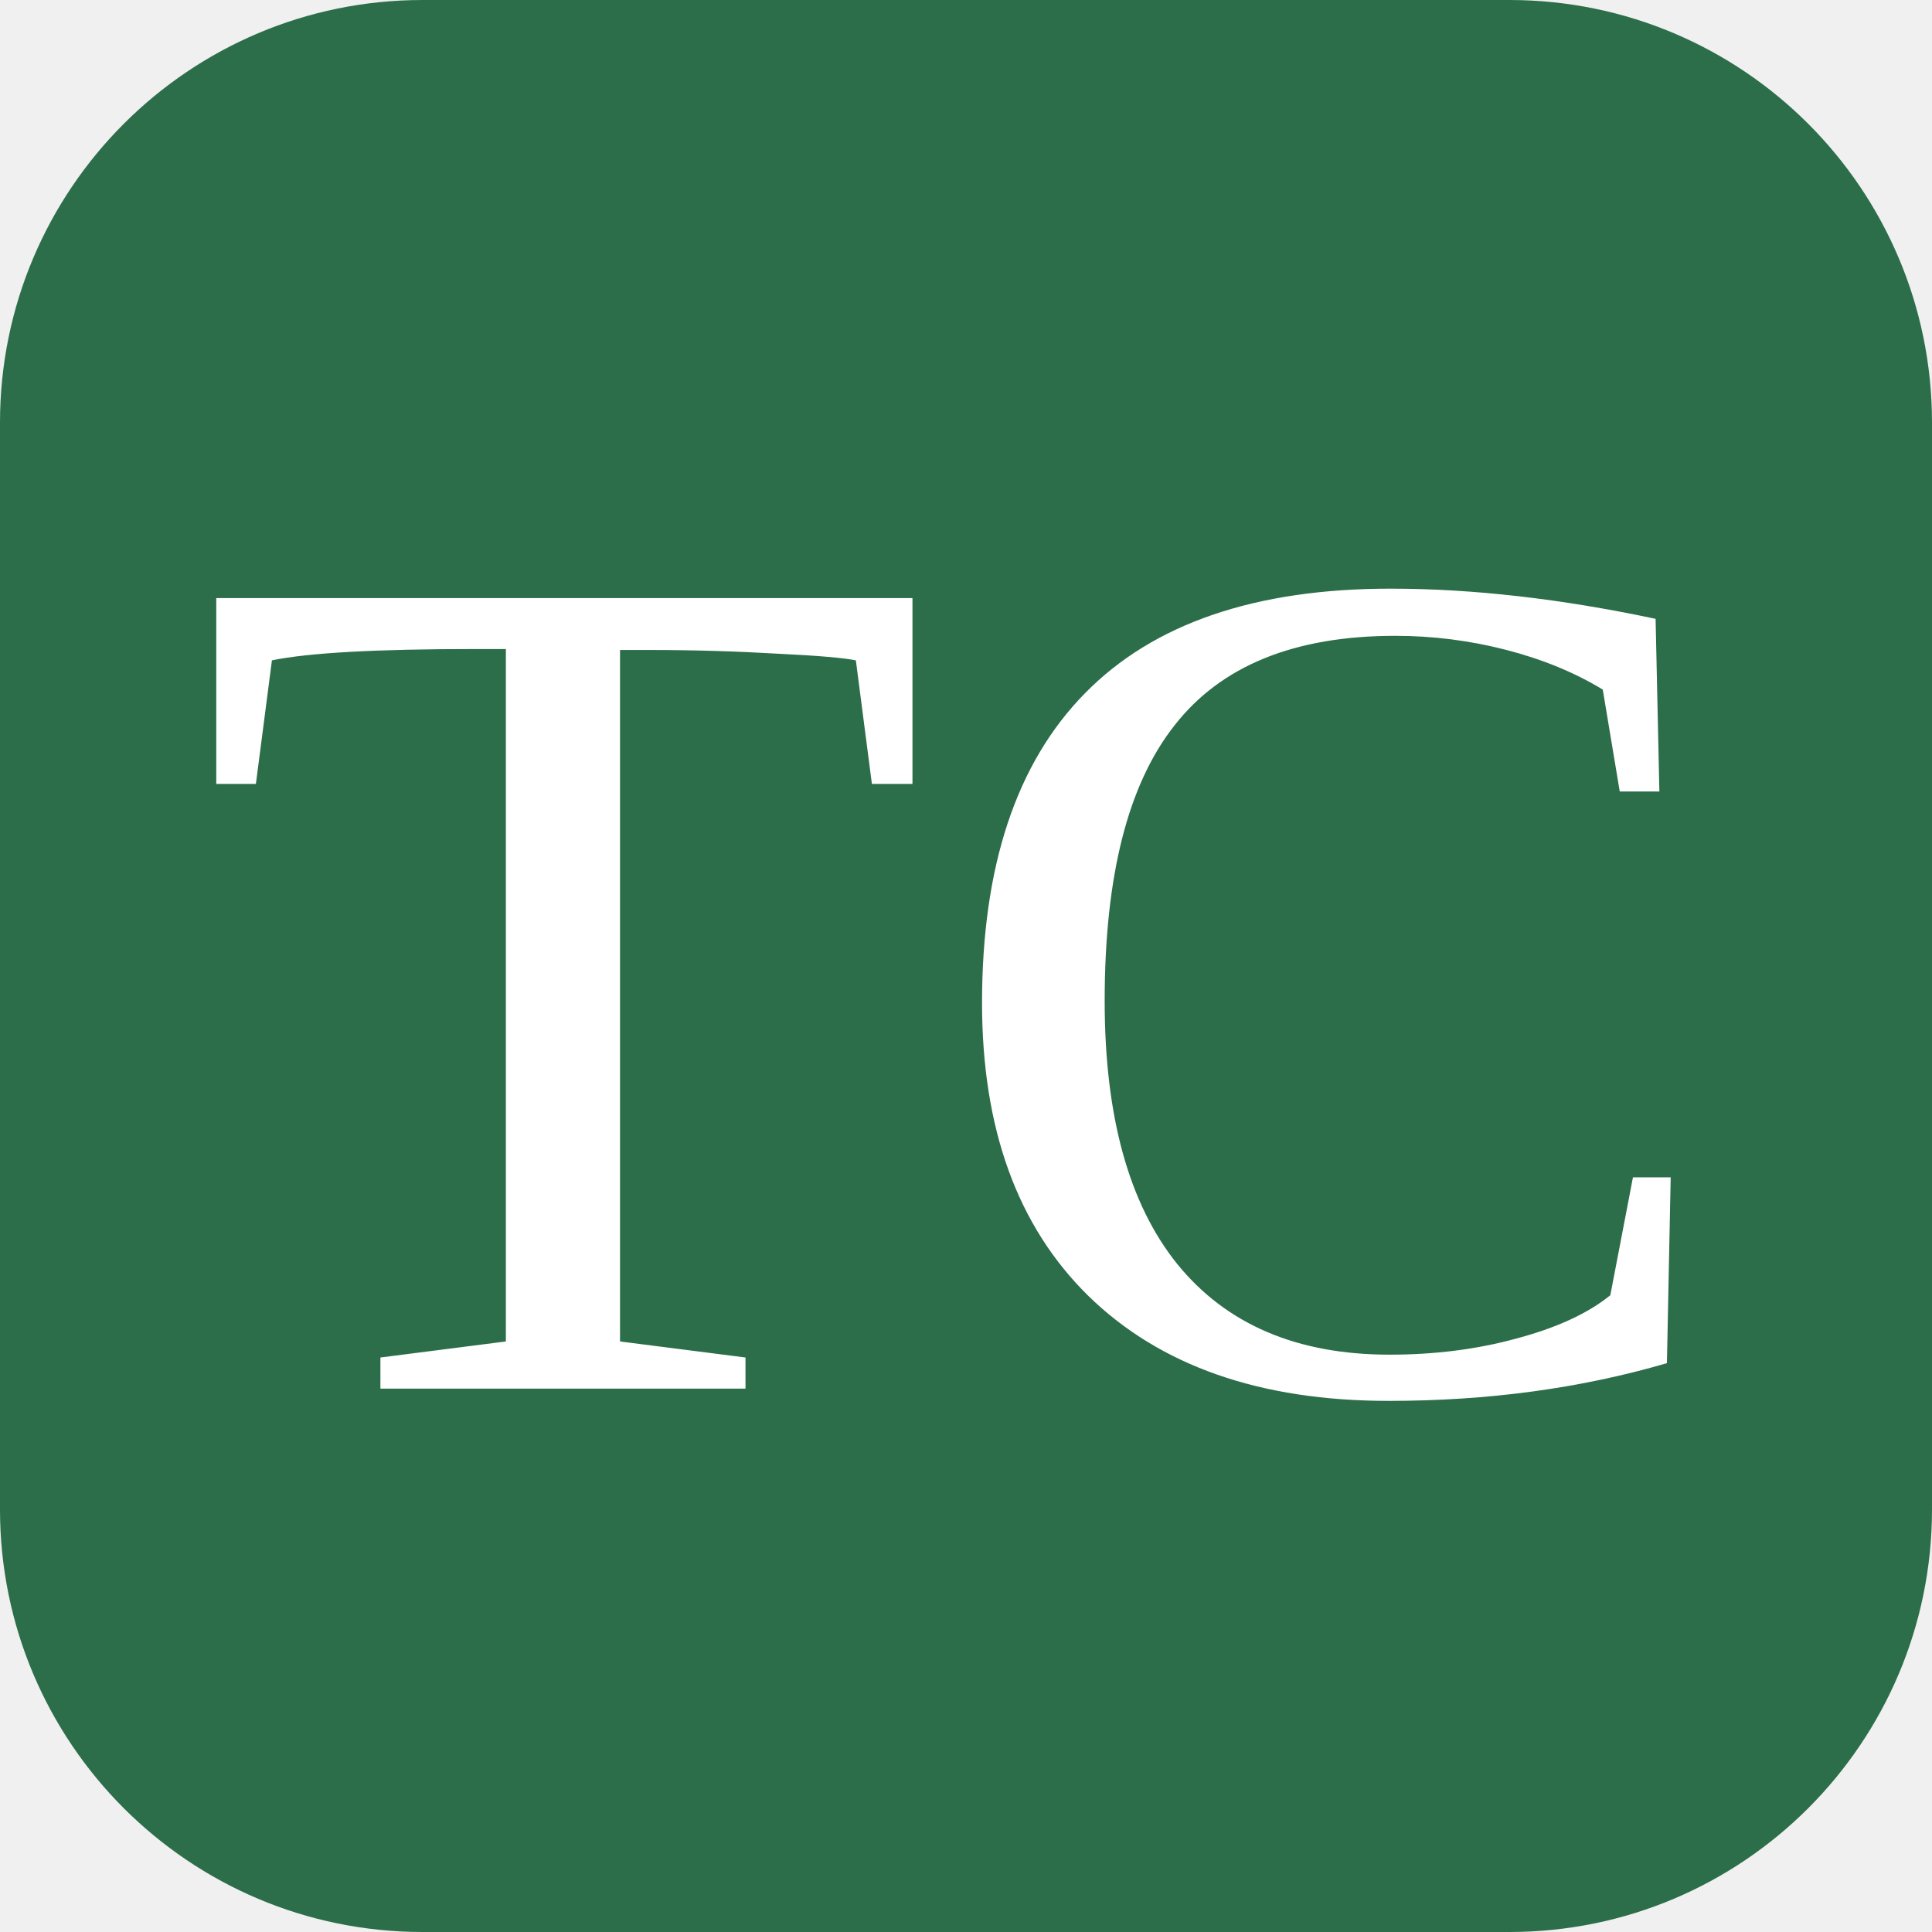
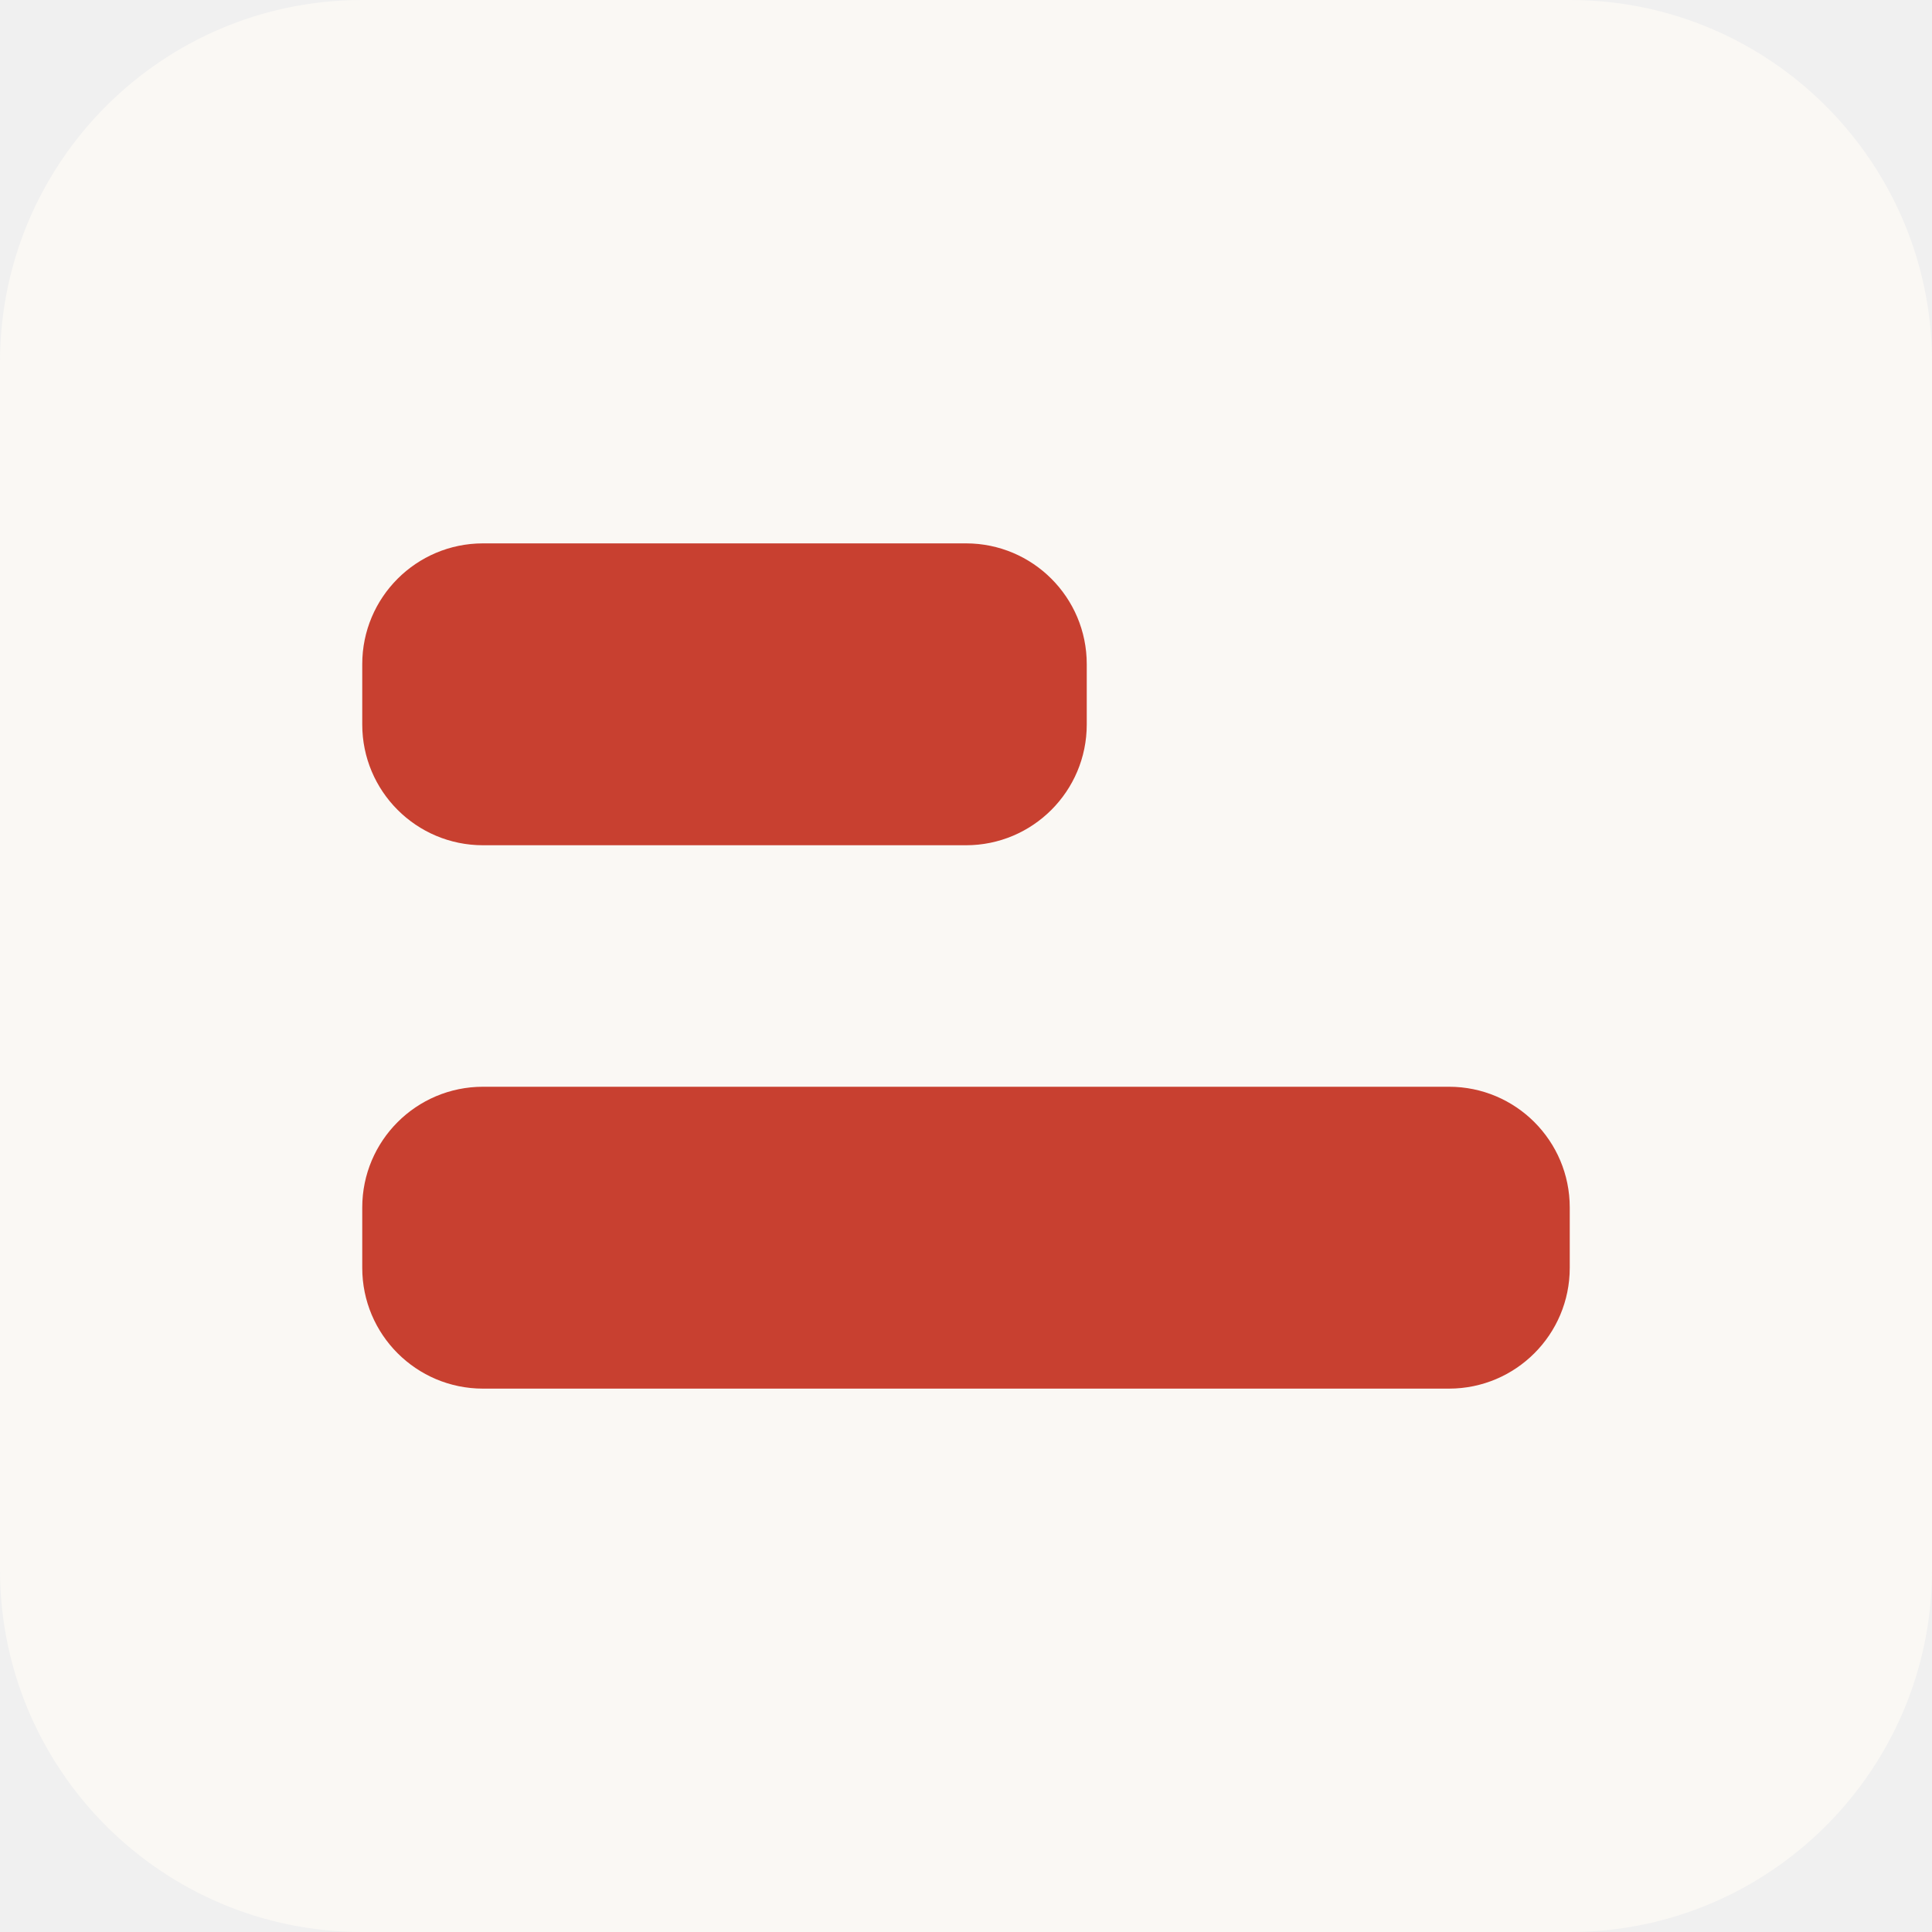
<svg xmlns="http://www.w3.org/2000/svg" viewBox="0 0 32 32">
-   <rect width="32" height="32" rx="7" fill="#2c6e49" />
-   <text x="16" y="23" font-family="'DM Serif Display', Georgia, 'Times New Roman', serif" font-size="20" font-weight="400" fill="#ffffff" text-anchor="middle">TC</text>
+   <rect width="32" height="32" rx="6" fill="#faf8f4" />
+   <rect x="6" y="9" width="12" height="5" rx="2" fill="#c84030" />
+   <rect x="6" y="18" width="20" height="5" rx="2" fill="#c84030" />
</svg>
